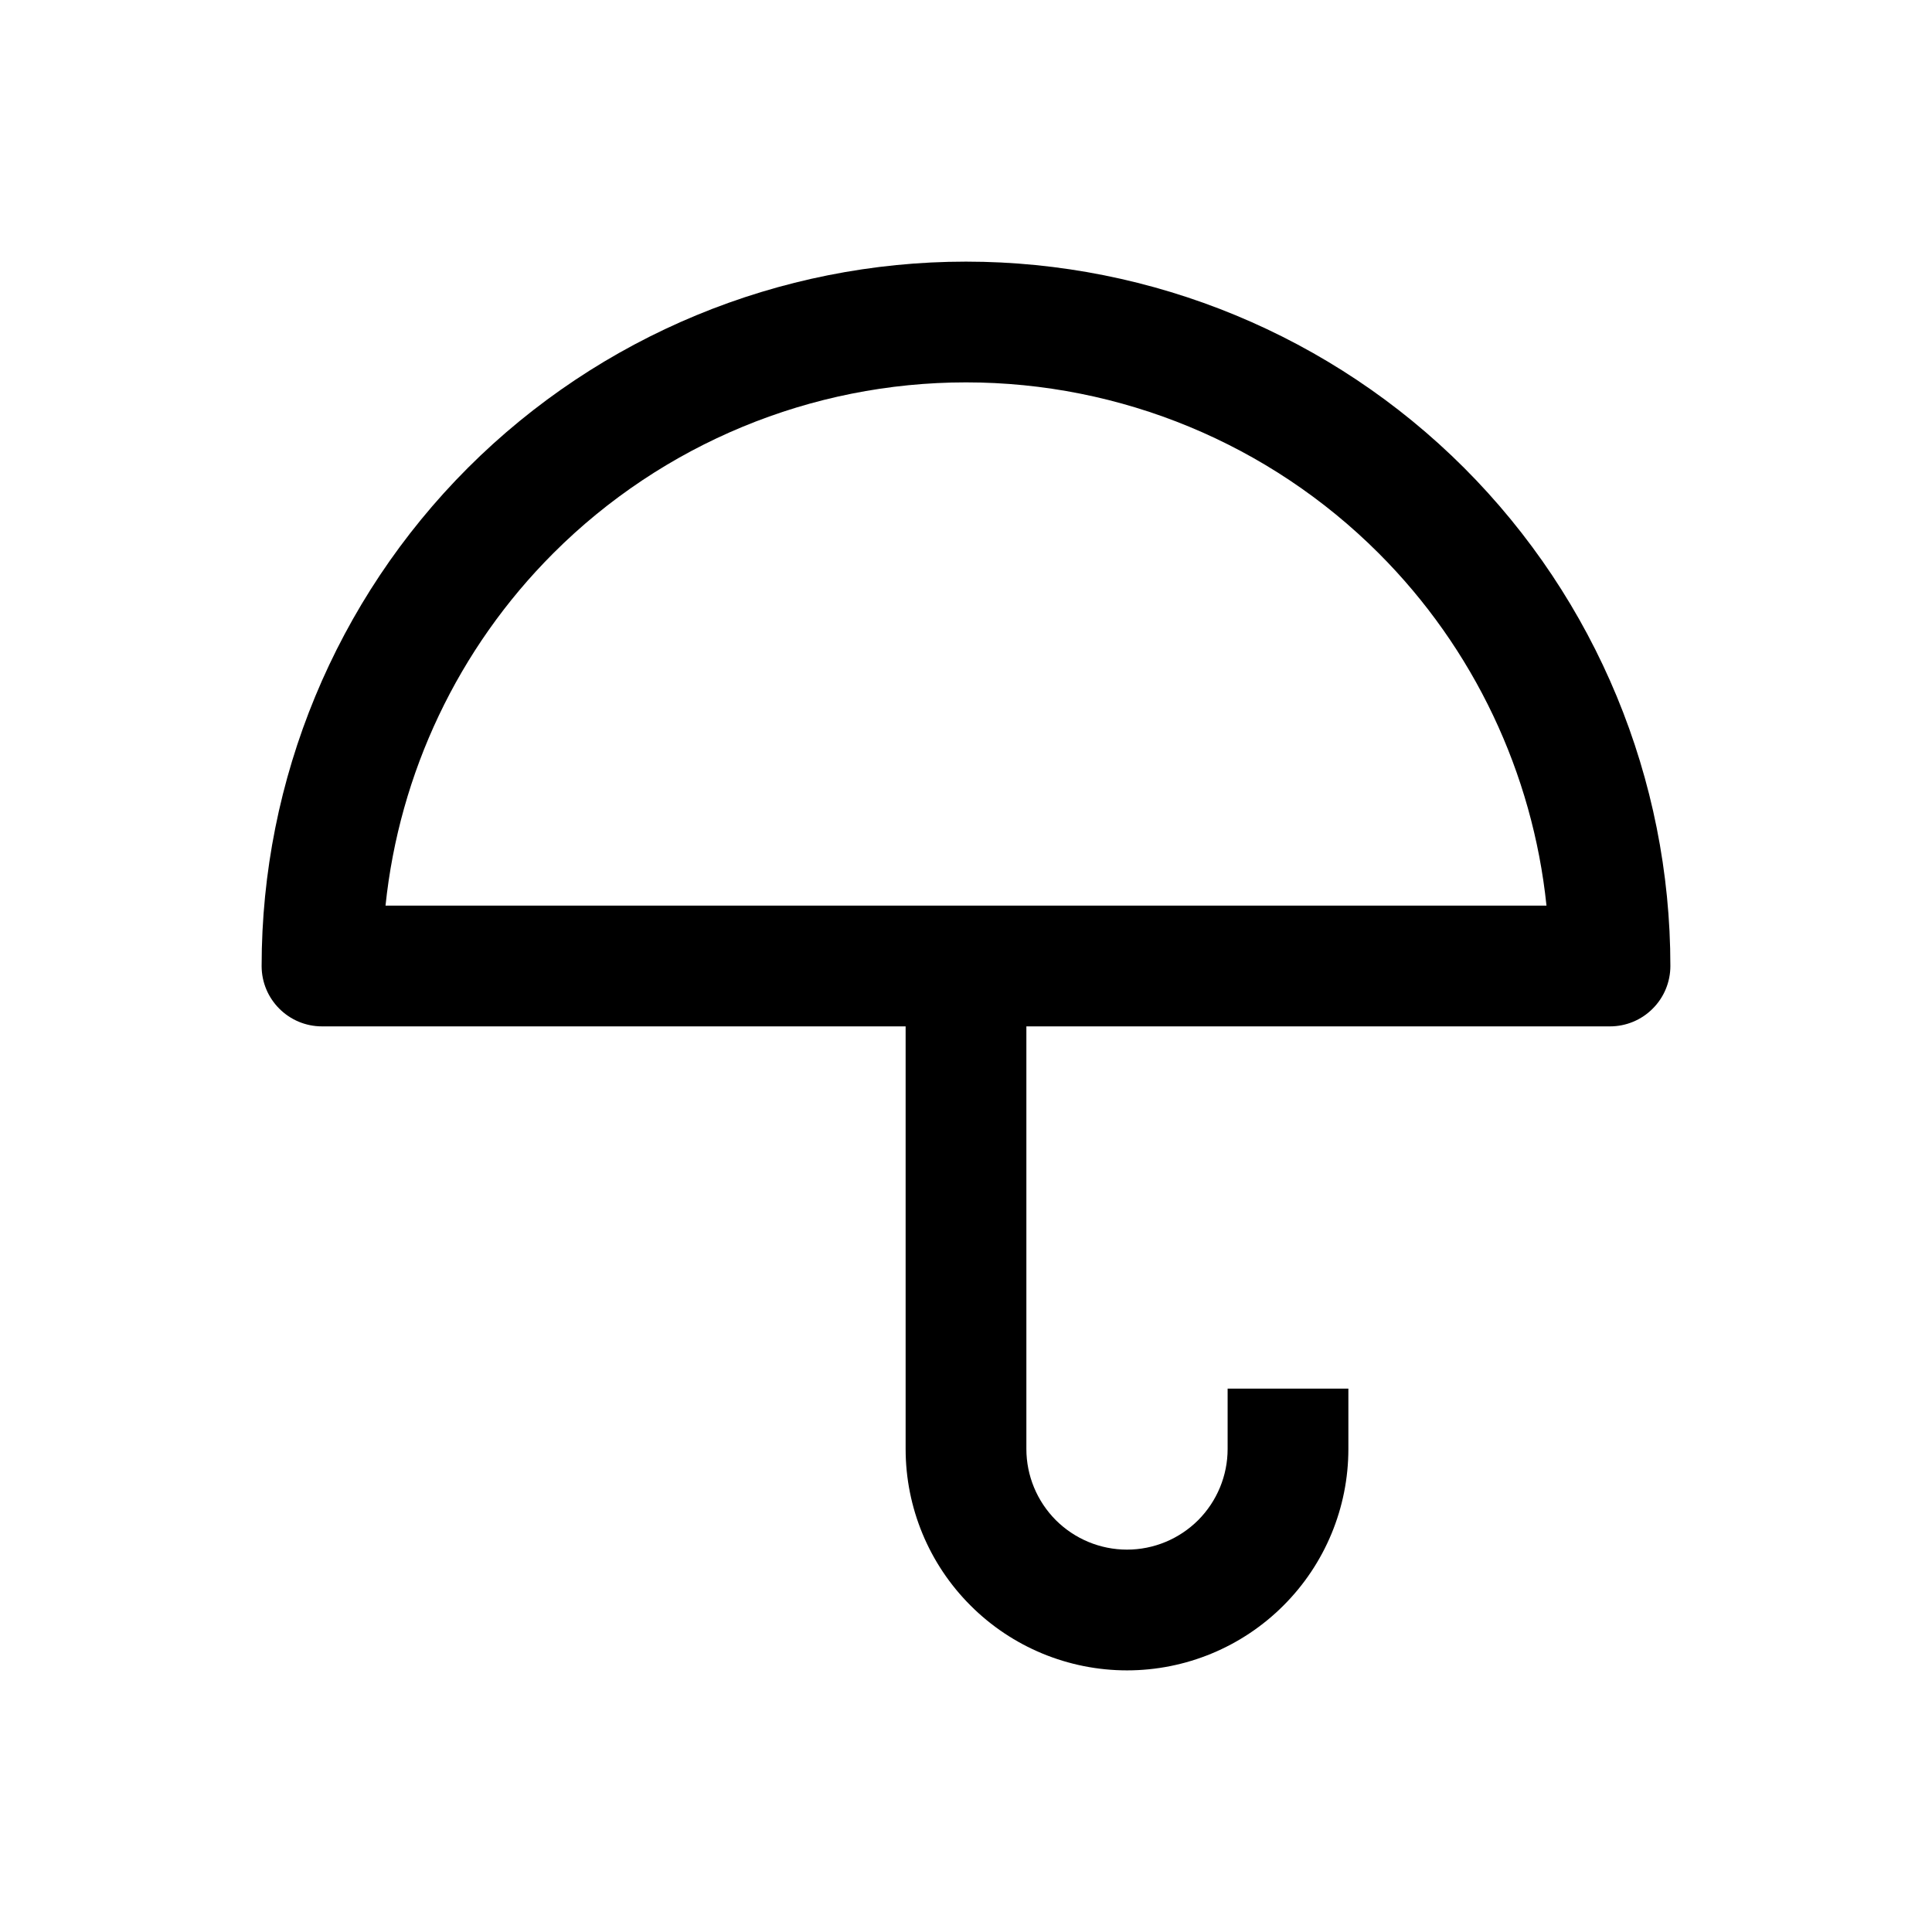
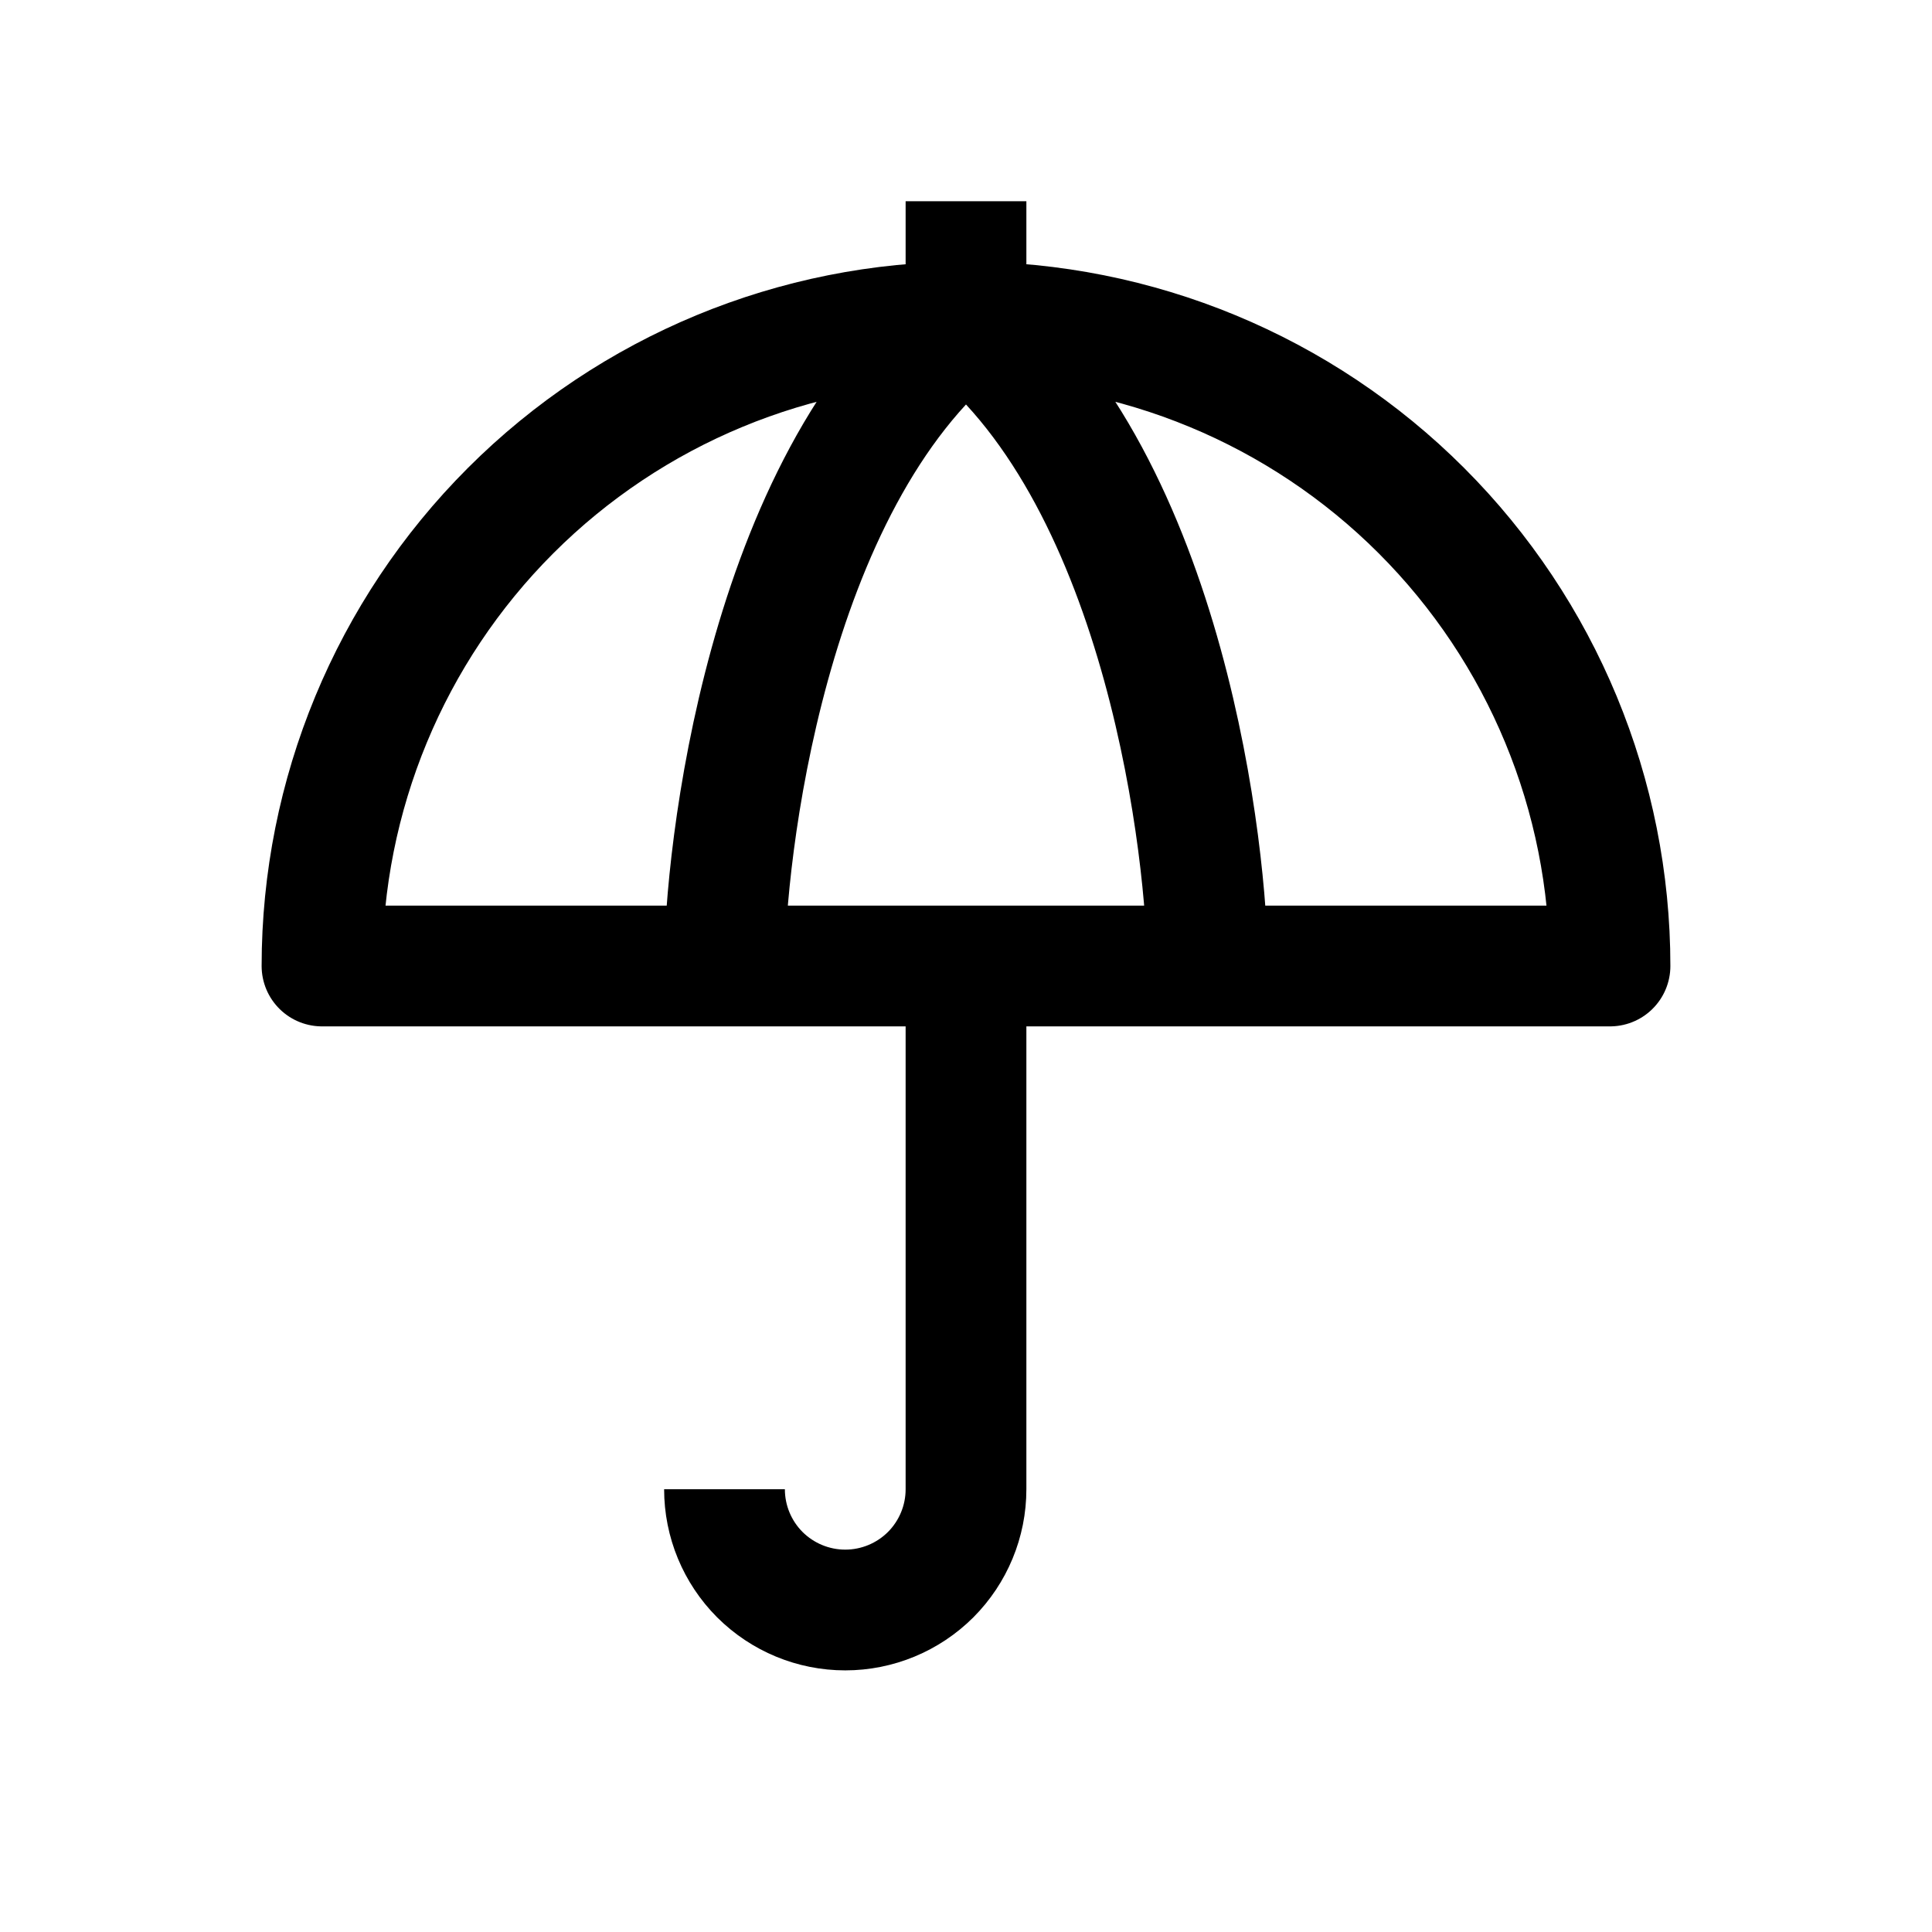
<svg xmlns="http://www.w3.org/2000/svg" width="24" height="24" viewBox="0 0 24 24" fill="none">
-   <path d="M11.25 18V12.75H4C3.586 12.75 3.25 12.414 3.25 12C3.25 9.679 4.172 7.453 5.812 5.812C7.453 4.172 9.679 3.25 12 3.25C14.321 3.25 16.547 4.172 18.188 5.812C19.828 7.453 20.75 9.679 20.75 12C20.75 12.199 20.671 12.39 20.53 12.53C20.39 12.671 20.199 12.75 20 12.75H12.75V18C12.75 18.331 12.882 18.649 13.116 18.884C13.351 19.118 13.668 19.25 14 19.25C14.332 19.25 14.649 19.118 14.884 18.884C15.118 18.649 15.25 18.331 15.25 18V17.25H16.75V18C16.75 18.729 16.46 19.429 15.944 19.944C15.429 20.46 14.729 20.75 14 20.75C13.271 20.75 12.571 20.46 12.056 19.944C11.54 19.429 11.25 18.729 11.25 18ZM12 4.75C10.077 4.75 8.233 5.513 6.873 6.873C5.691 8.055 4.96 9.603 4.789 11.25H19.211C19.04 9.603 18.309 8.055 17.127 6.873C15.767 5.513 13.923 4.75 12 4.75Z" fill="black" />
+   <path d="M12 4C9.878 4 7.843 4.843 6.343 6.343C4.843 7.843 4 9.878 4 12H9M12 4C14.122 4 16.157 4.843 17.657 6.343C19.157 7.843 20 9.878 20 12H15M12 4C14.5 6 15 10.667 15 12M12 4C9.5 6 9 10.667 9 12M12 4V2.5M12 12V18.5C12 18.898 11.842 19.279 11.561 19.561C11.279 19.842 10.898 20 10.5 20C10.102 20 9.721 19.842 9.439 19.561C9.158 19.279 9 18.898 9 18.5M12 12H9M12 12H15" stroke="black" stroke-width="1.5" stroke-linejoin="round" />
</svg>
